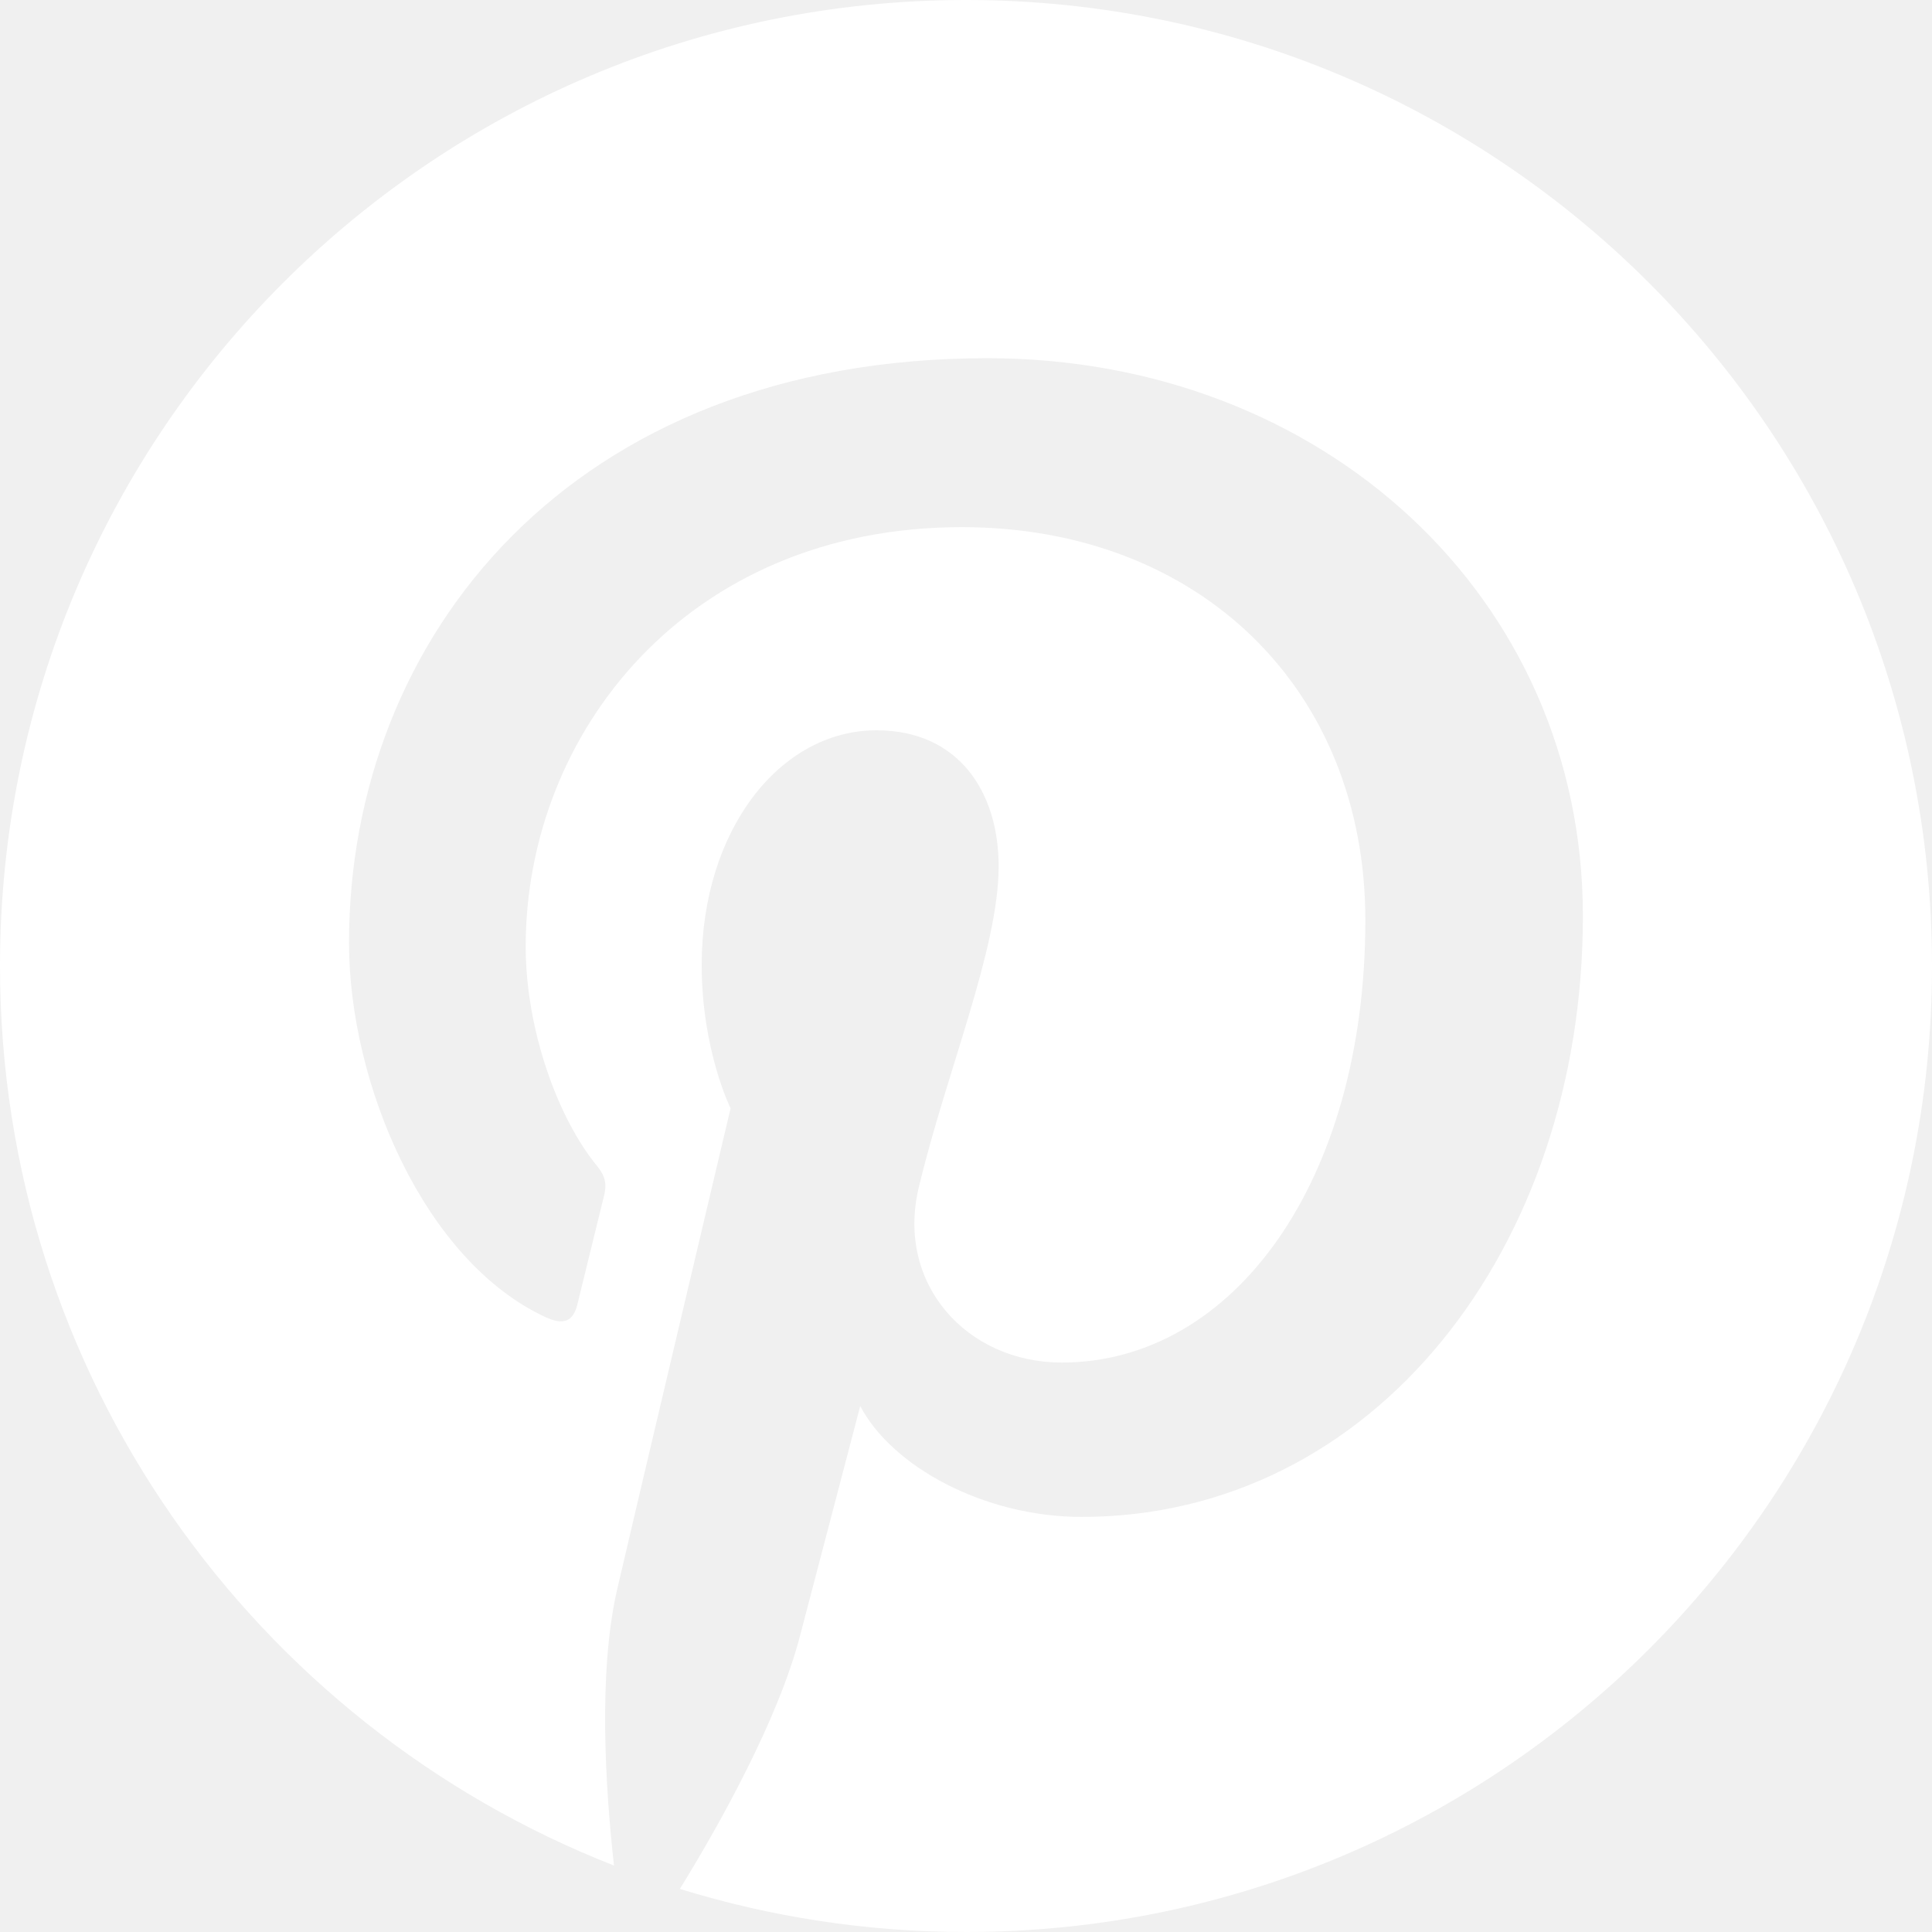
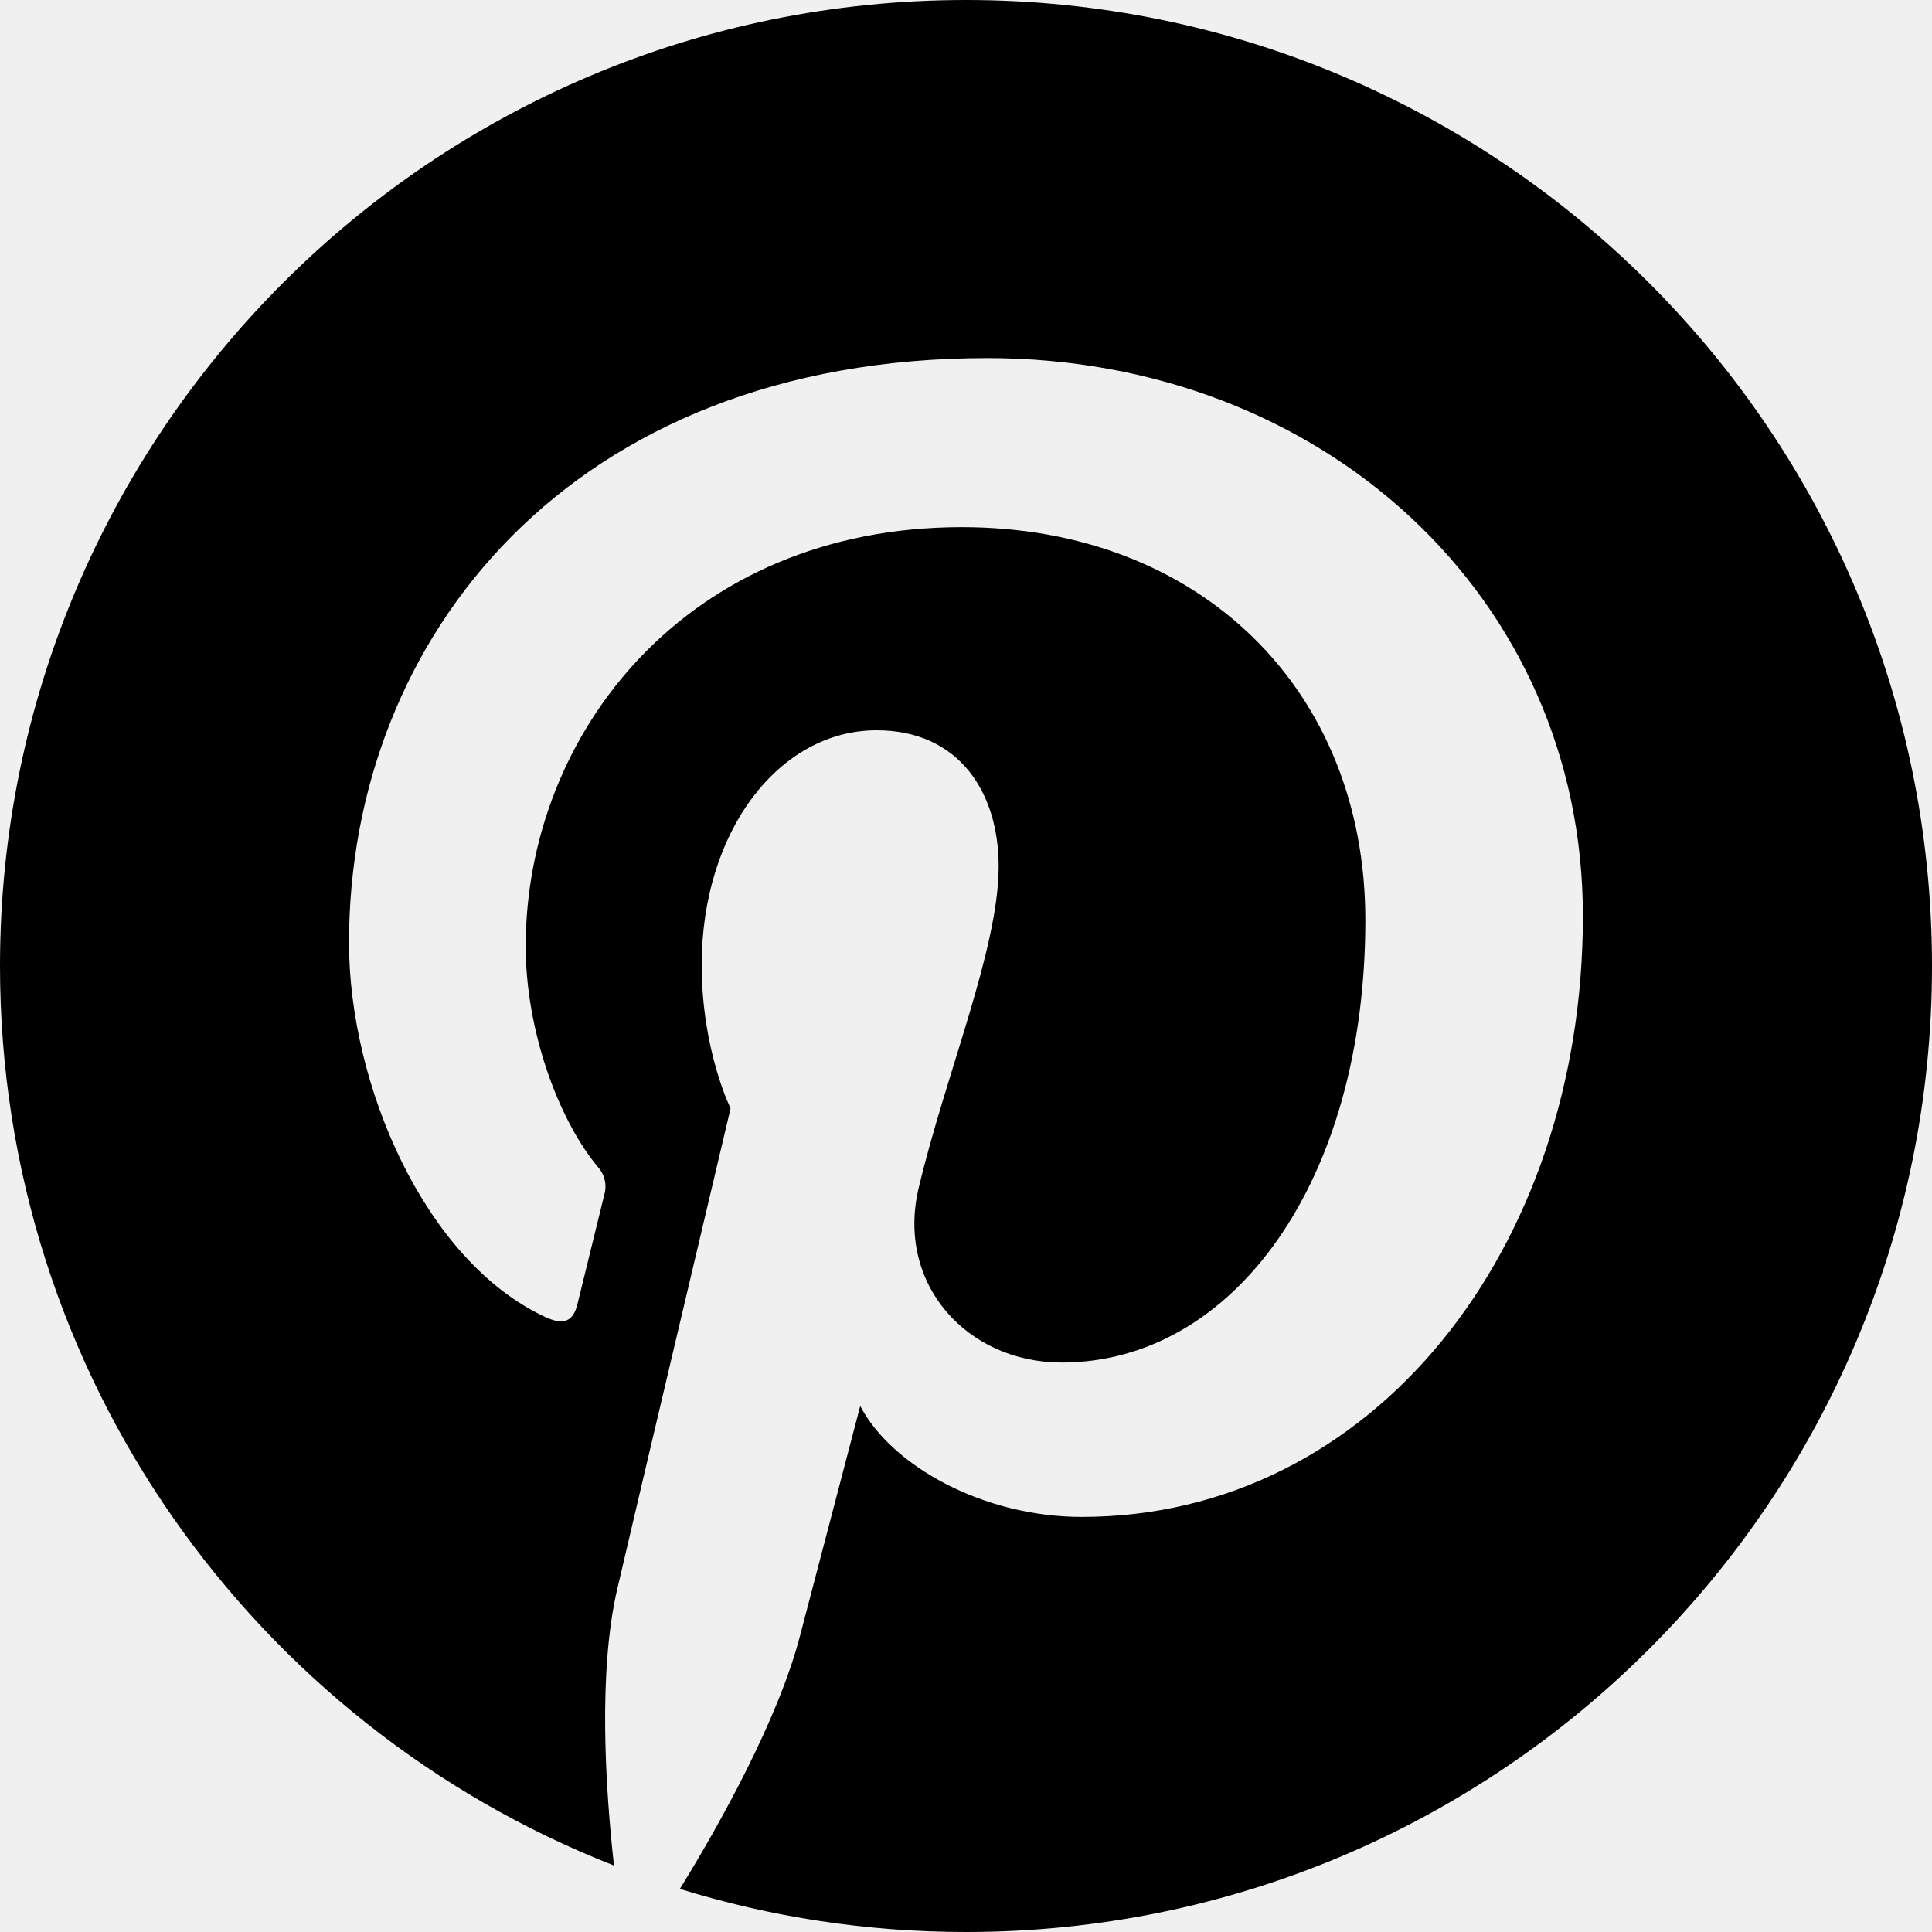
- <svg xmlns="http://www.w3.org/2000/svg" width="20" height="20" viewBox="0 0 20 20" fill="none">
-   <path d="M10 0C4.478 0 0 4.477 0 10C0 14.237 2.636 17.855 6.356 19.312C6.268 18.521 6.189 17.308 6.391 16.444C6.572 15.663 7.563 11.473 7.563 11.473C7.563 11.473 7.264 10.874 7.264 9.988C7.264 8.598 8.07 7.56 9.073 7.56C9.926 7.56 10.338 8.201 10.338 8.968C10.338 9.826 9.793 11.108 9.51 12.297C9.274 13.293 10.009 14.105 10.991 14.105C12.768 14.105 14.134 12.231 14.134 9.526C14.134 7.132 12.414 5.457 9.957 5.457C7.112 5.457 5.442 7.592 5.442 9.797C5.442 10.656 5.773 11.578 6.187 12.078C6.268 12.178 6.28 12.265 6.256 12.366L5.978 13.499C5.934 13.682 5.833 13.722 5.643 13.633C4.394 13.052 3.613 11.226 3.613 9.759C3.613 6.605 5.905 3.708 10.221 3.708C13.69 3.708 16.386 6.18 16.386 9.483C16.386 12.93 14.213 15.703 11.197 15.703C10.183 15.703 9.231 15.178 8.905 14.555L8.282 16.933C8.056 17.802 7.447 18.891 7.038 19.554C7.975 19.843 8.969 20 10 20C15.523 20 20 15.523 20 10C20 4.477 15.523 0 10 0Z" fill="white" />
+ <svg xmlns="http://www.w3.org/2000/svg" width="20" height="20" fill="none">
+   <path d="M10 0C4.478 0 0 4.477 0 10c0 4.237 2.636 7.855 6.356 9.312-.088-.791-.167-2.005.035-2.868.181-.78 1.172-4.97 1.172-4.97s-.299-.6-.299-1.486c0-1.39.806-2.428 1.81-2.428.852 0 1.264.64 1.264 1.408 0 .858-.545 2.14-.828 3.33-.236.995.5 1.807 1.48 1.807 1.778 0 3.144-1.874 3.144-4.58 0-2.393-1.72-4.068-4.177-4.068-2.845 0-4.515 2.135-4.515 4.34 0 .859.331 1.781.745 2.281a.3.3 0 0 1 .069.288l-.278 1.133c-.044.183-.145.223-.335.134-1.249-.581-2.03-2.407-2.03-3.874 0-3.154 2.292-6.052 6.608-6.052 3.469 0 6.165 2.473 6.165 5.776 0 3.447-2.173 6.22-5.19 6.22-1.013 0-1.965-.525-2.291-1.148l-.623 2.378c-.226.869-.835 1.958-1.244 2.621.937.29 1.931.446 2.962.446 5.523 0 10-4.477 10-10S15.523 0 10 0Z" fill="currentColor" />
</svg>
